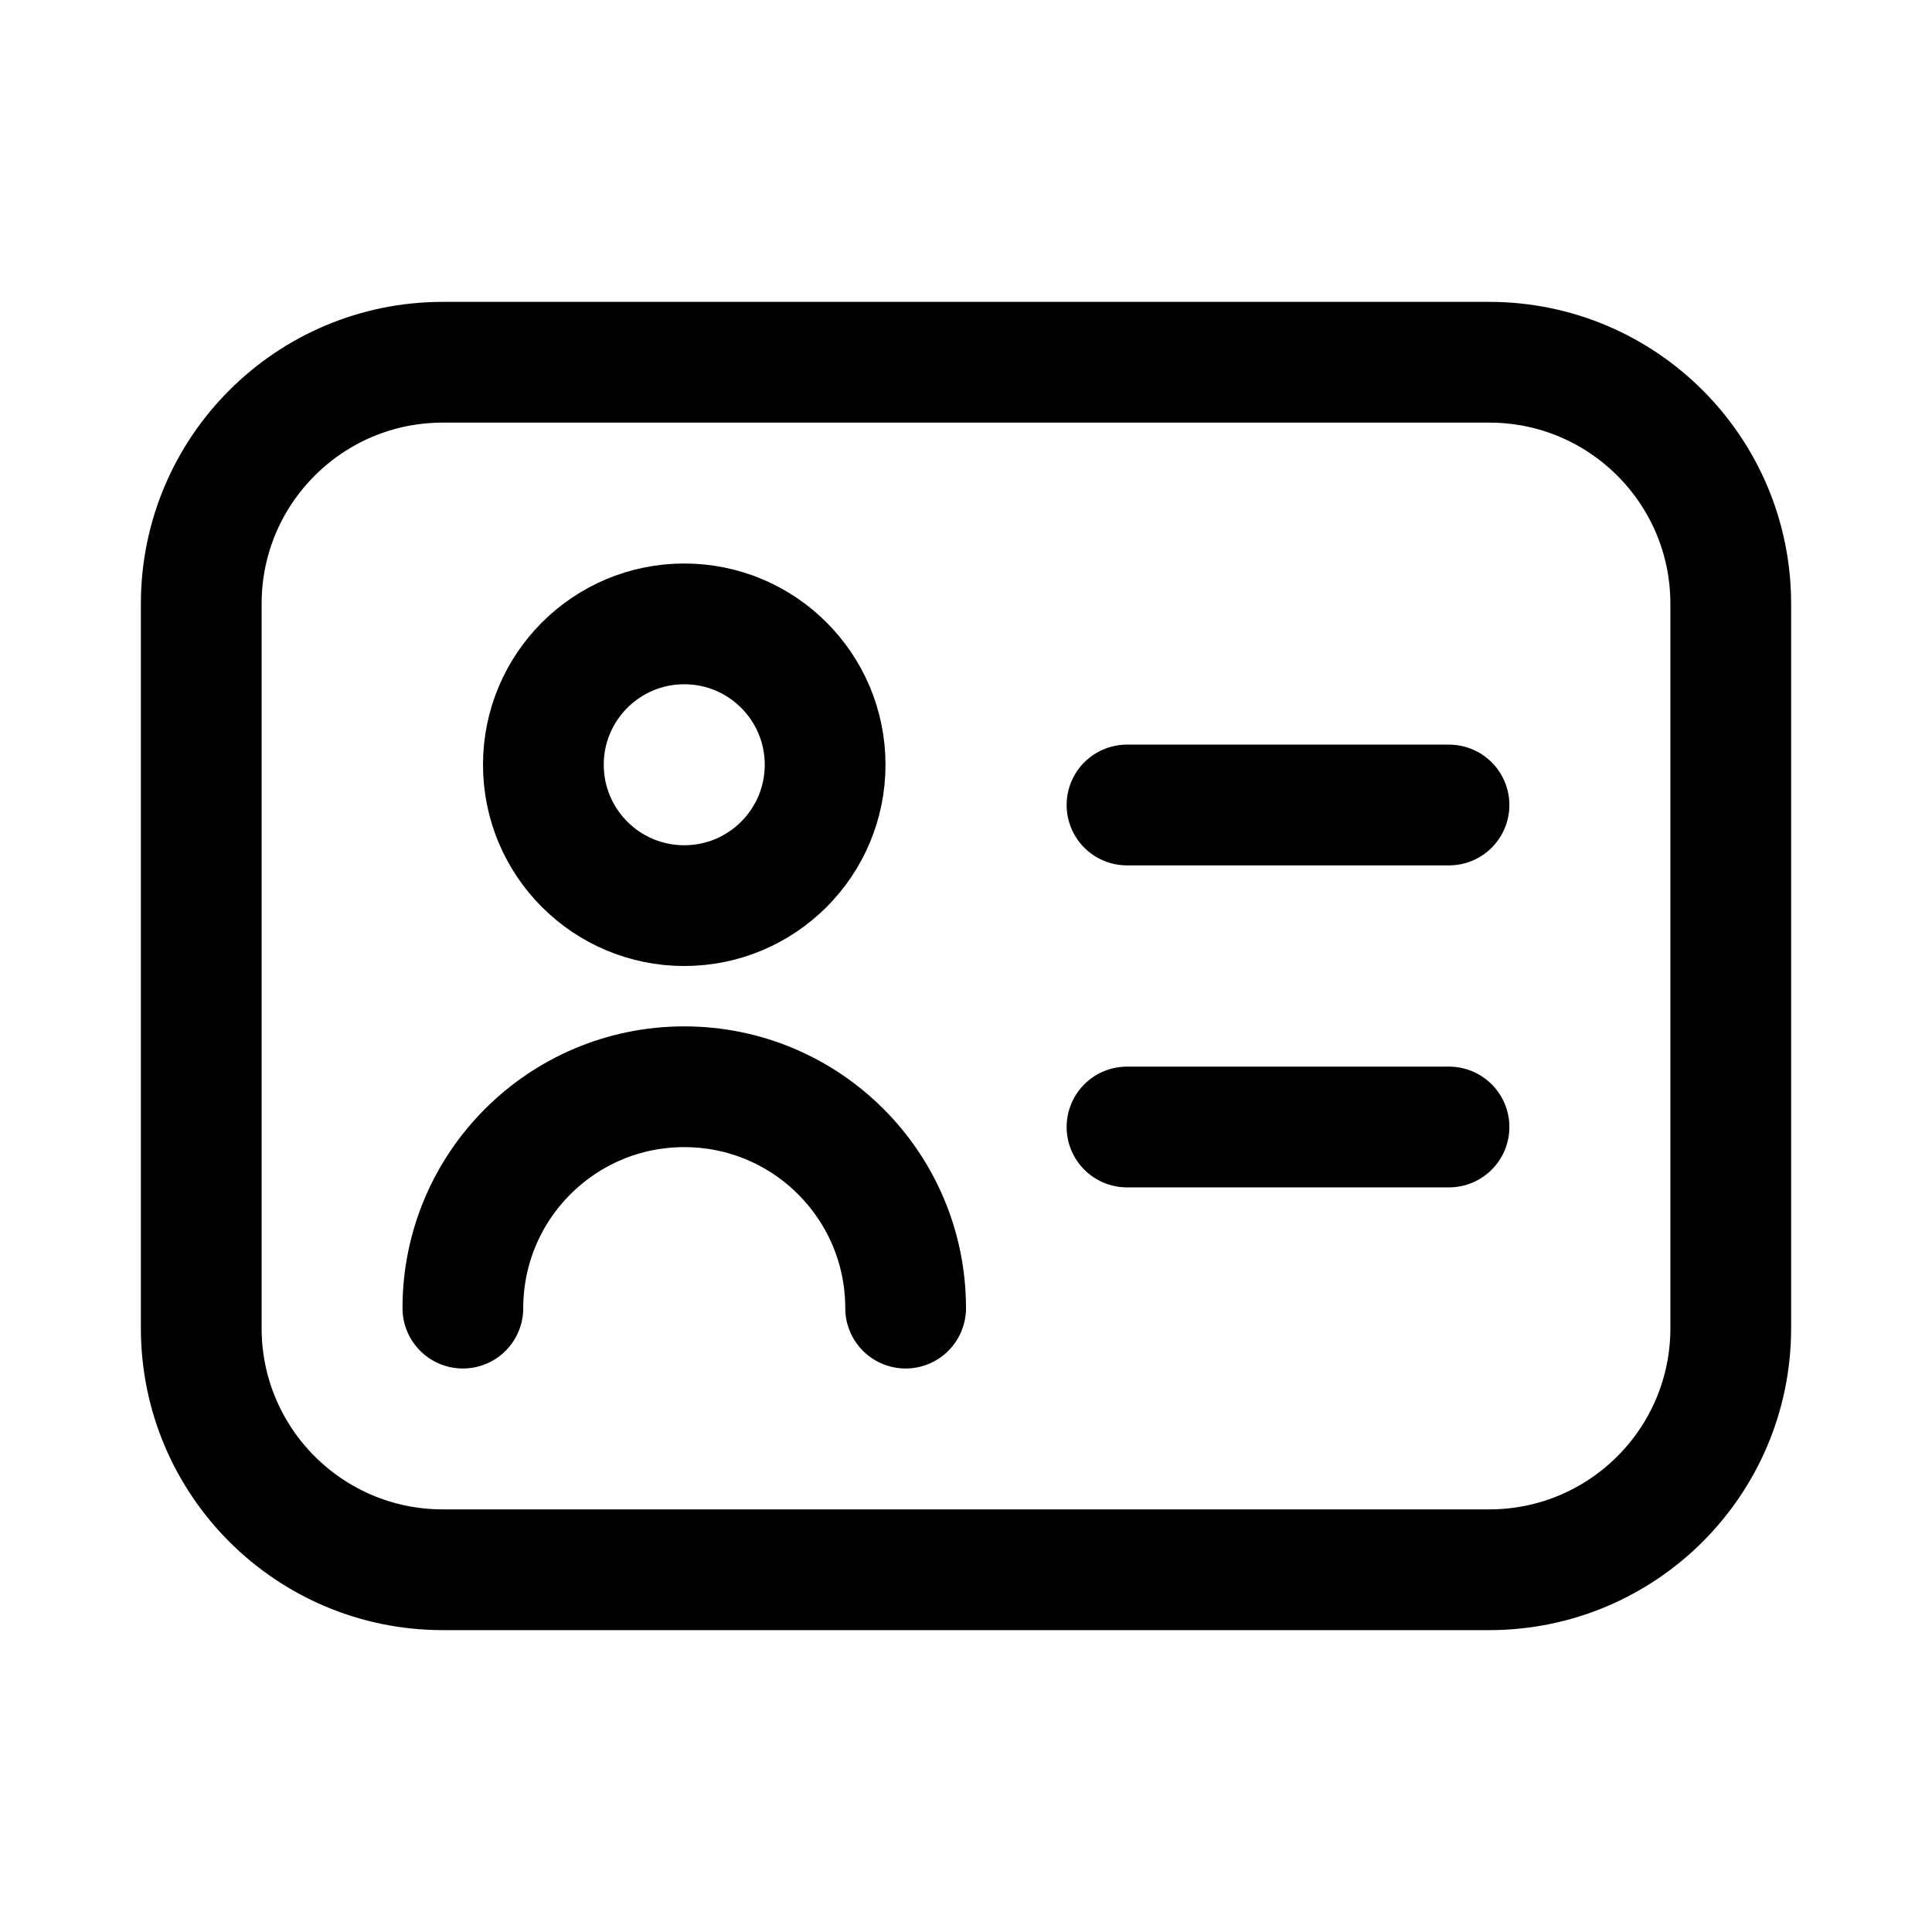
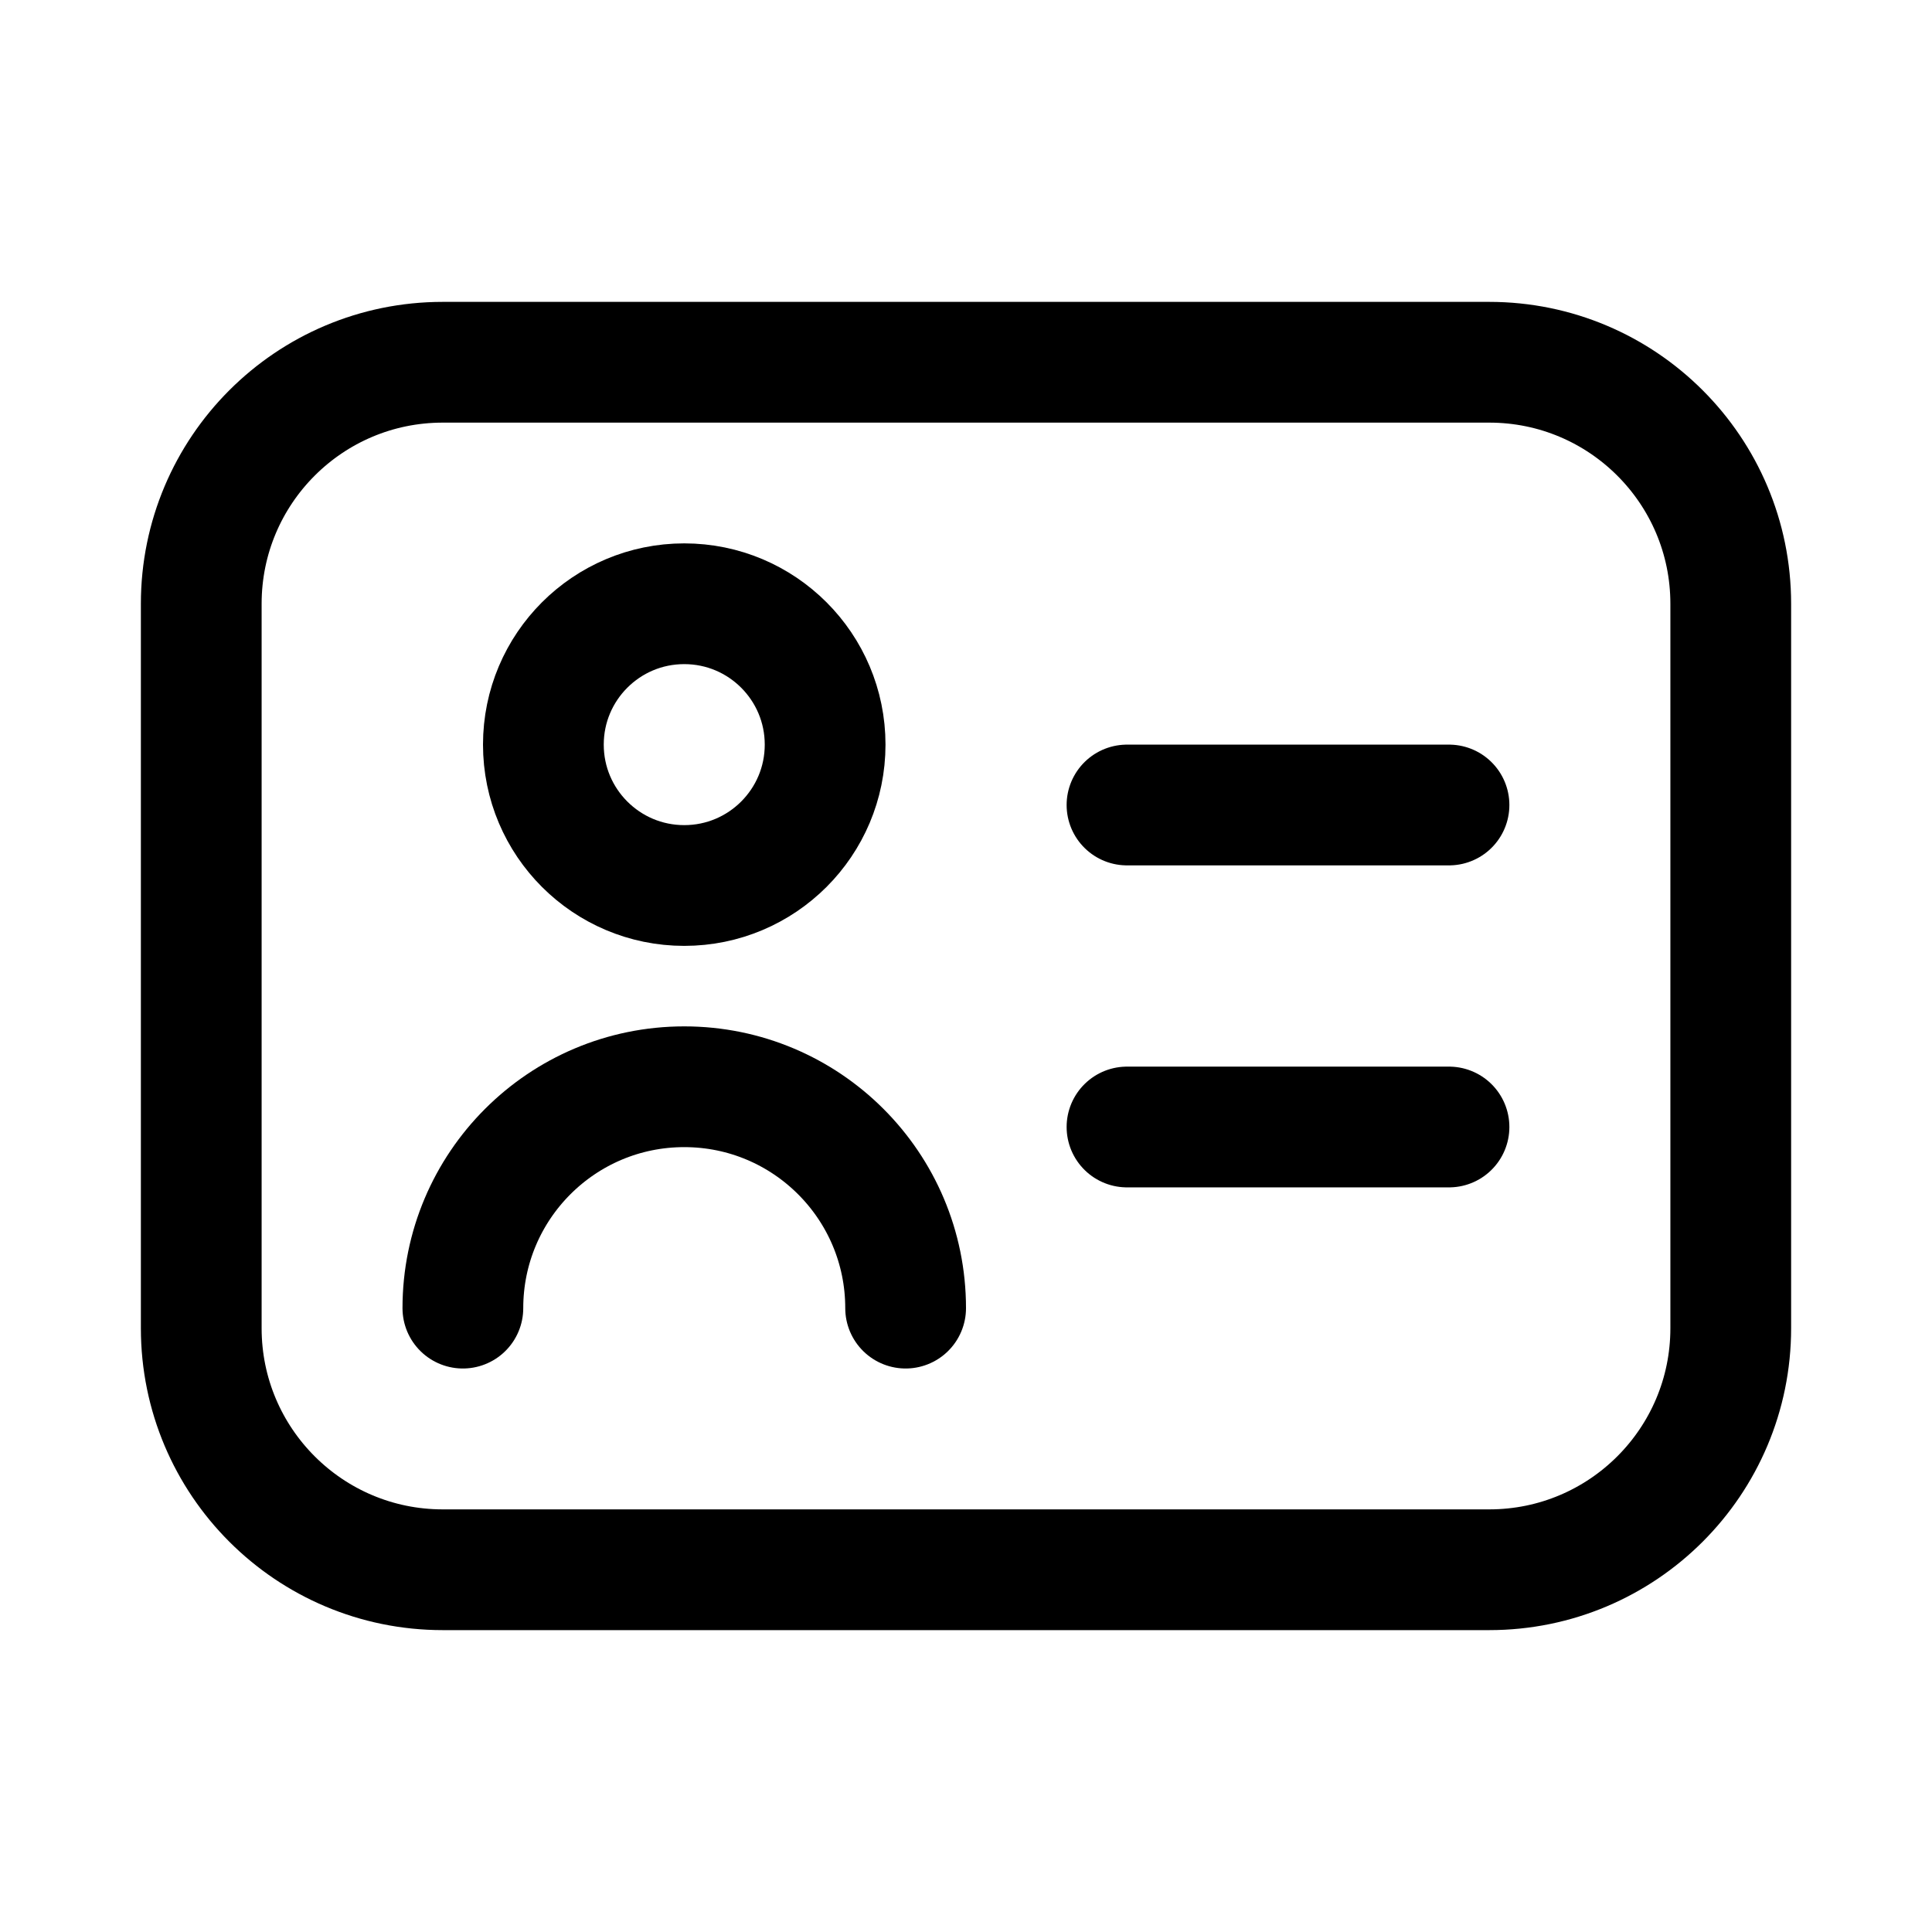
<svg xmlns="http://www.w3.org/2000/svg" viewBox="0 0 24 24" fill="none" stroke="currentColor" stroke-width="1.5" stroke-linecap="round" stroke-linejoin="round">
  <rect x="2.5" y="4.5" width="19" height="15" rx="3" />
-   <circle cx="8.5" cy="9.5" r="1.75" />
+   <circle cx="8.5" cy="9.25" r="1.75" />
  <path d="M5.75 16.25a2.75 2.75 0 0 1 5.5 0" />
  <path d="M14 10h4" />
  <path d="M14 14h4" />
</svg>
